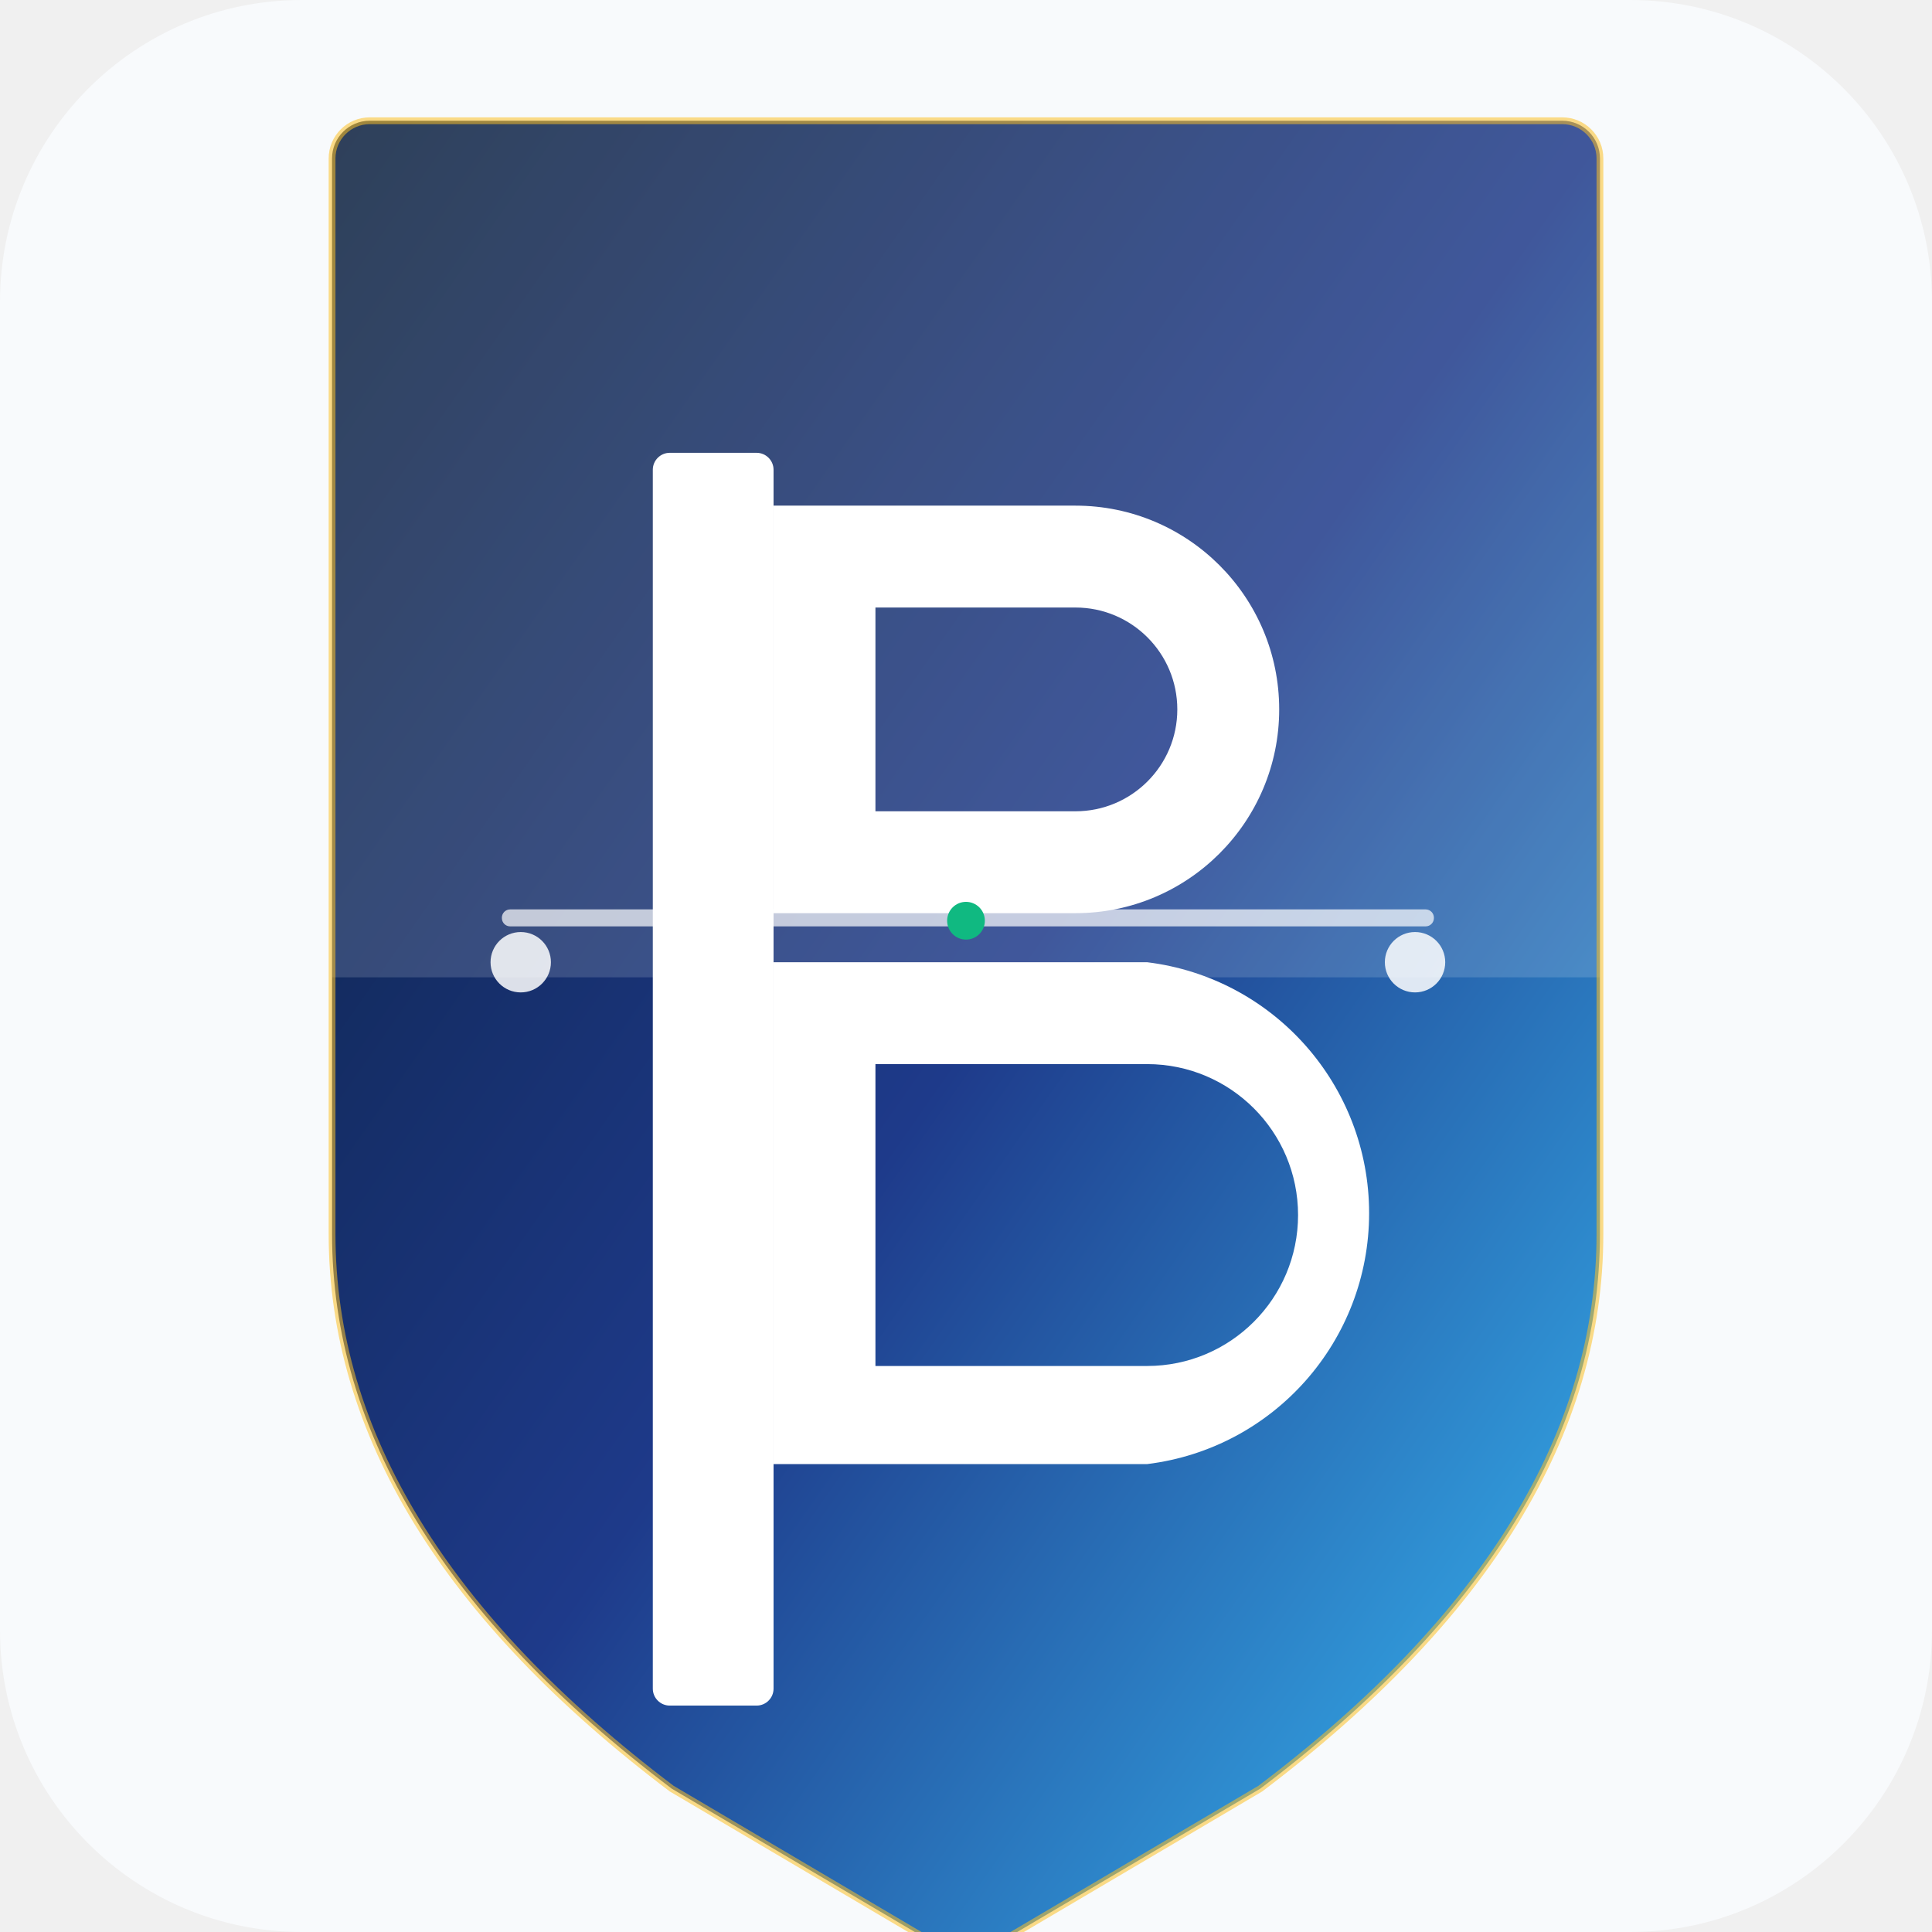
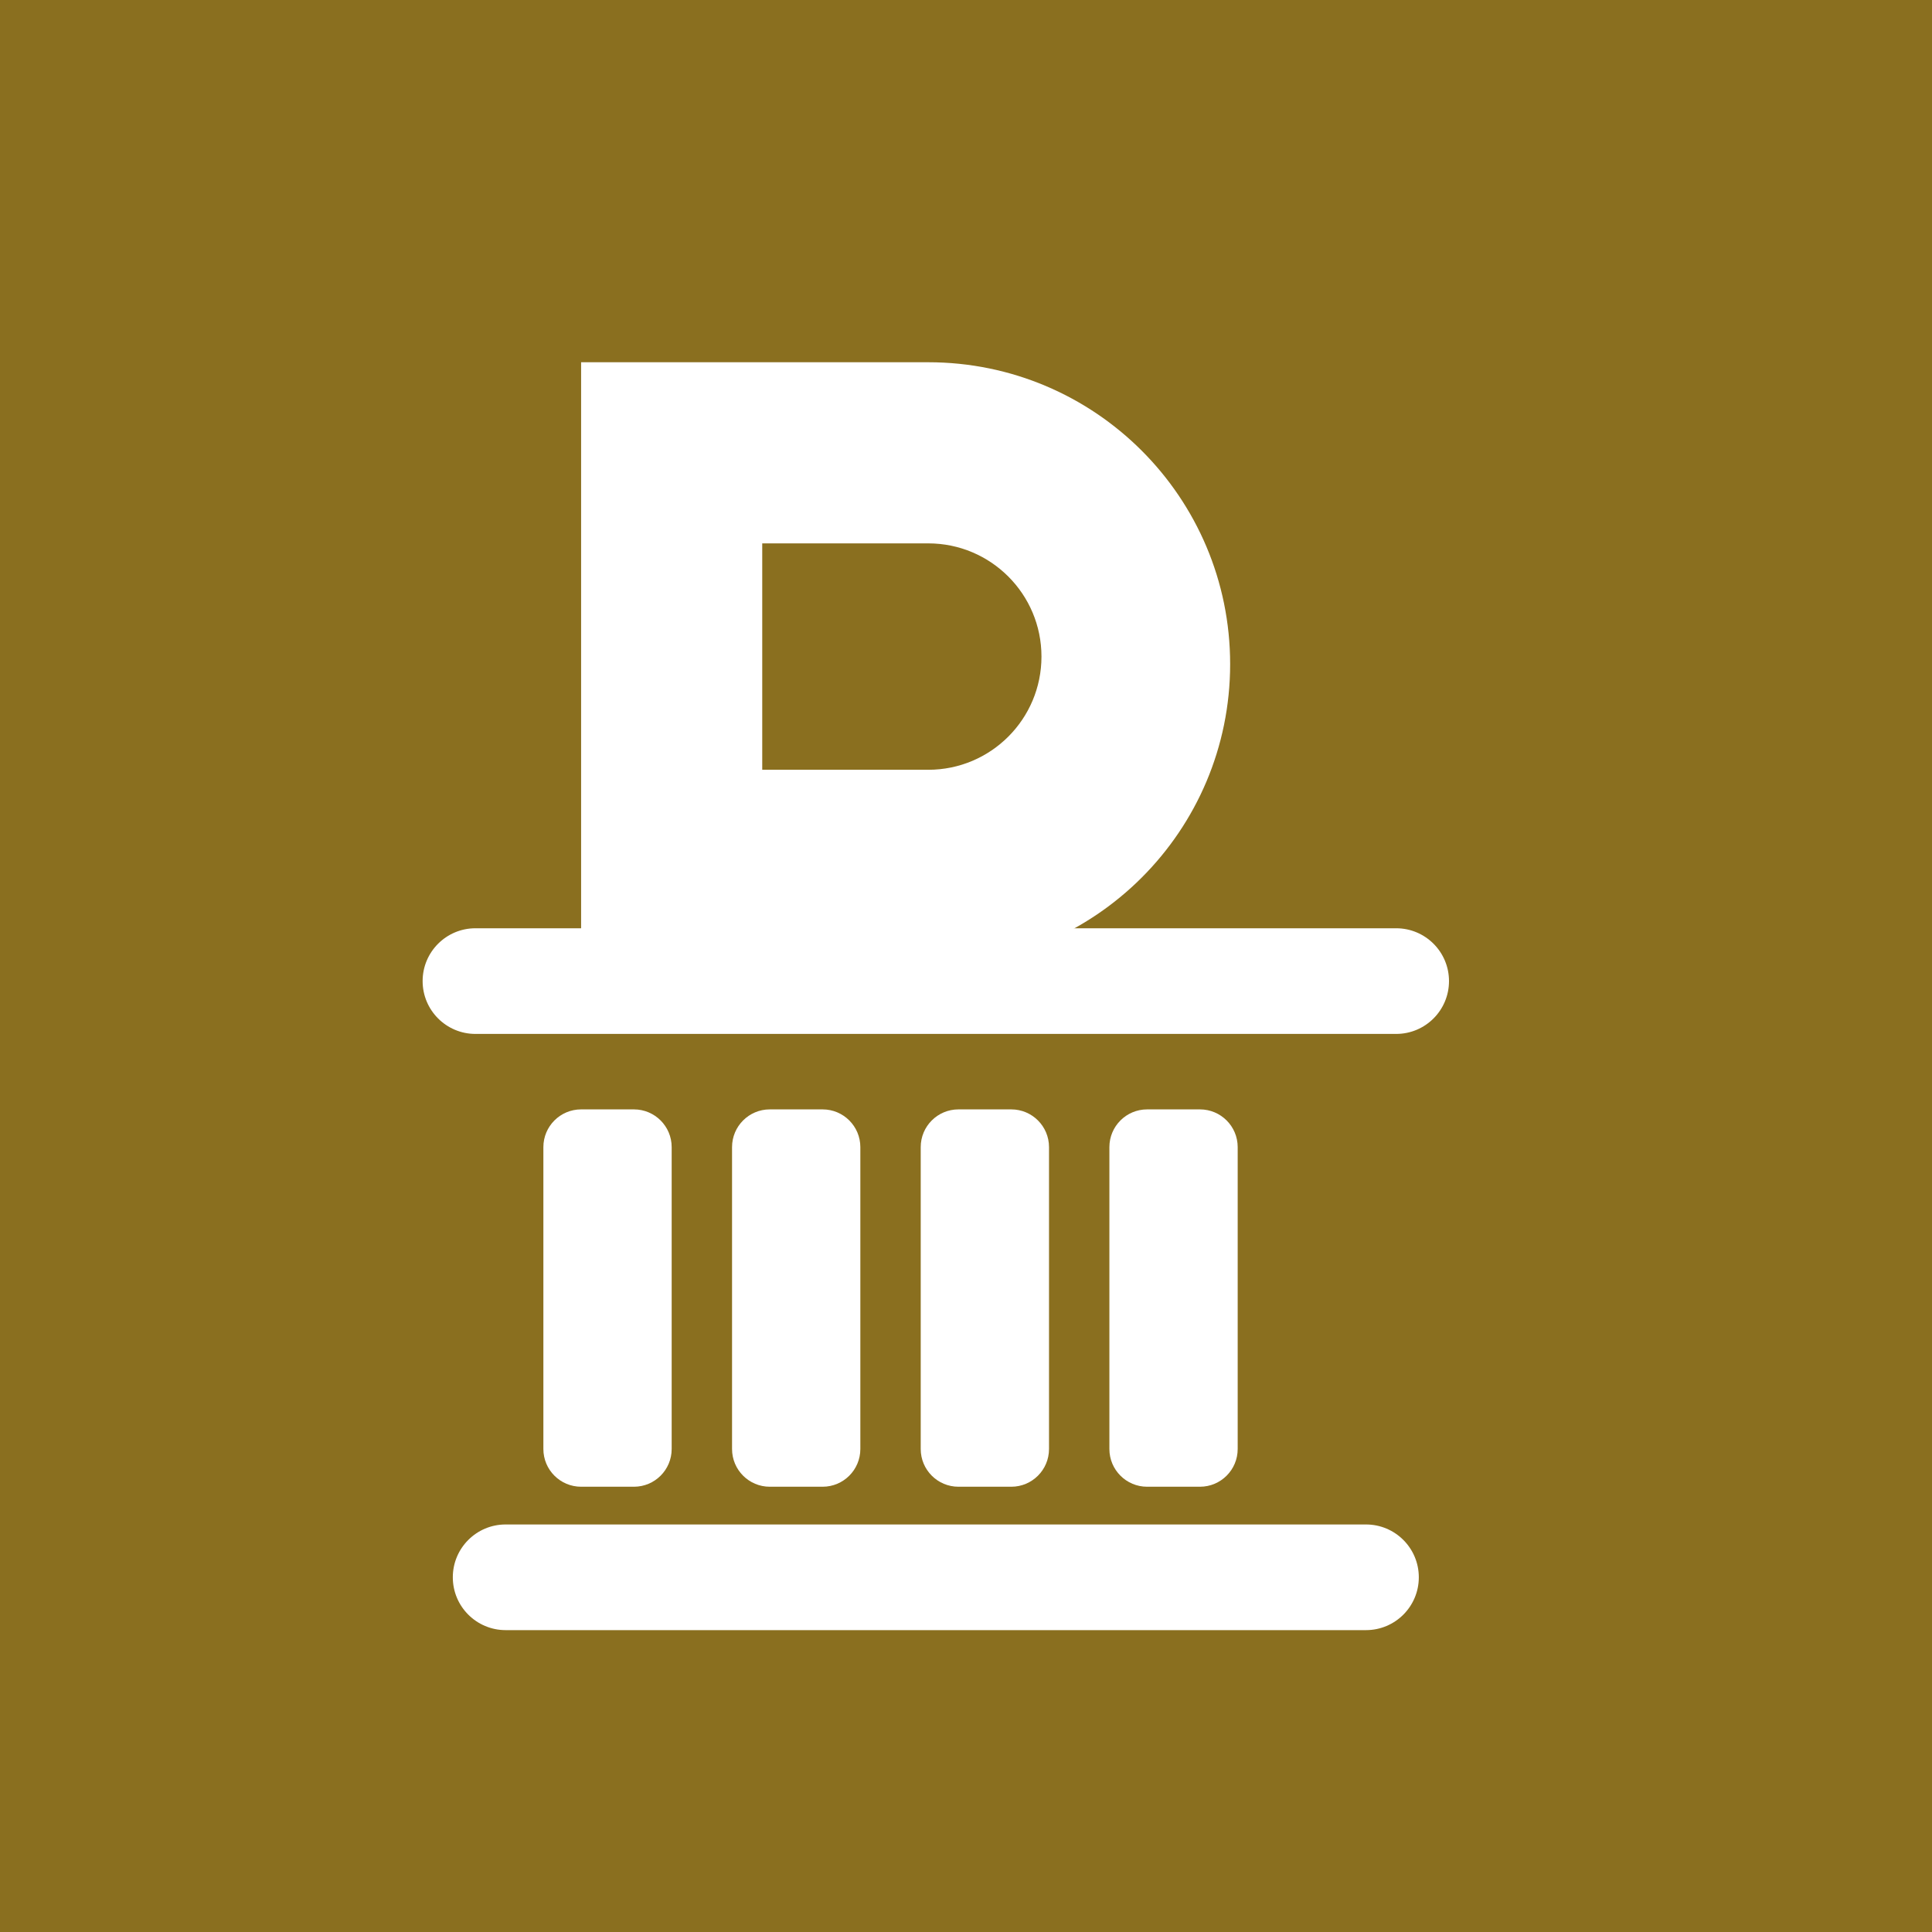
<svg xmlns="http://www.w3.org/2000/svg" viewBox="0 0 512 512" fill="none">
-   <defs>
-     <linearGradient id="icoGrad512" x1="0" y1="0" x2="1" y2="1">
-       <stop offset="0%" stop-color="#0a1f3d" />
-       <stop offset="50%" stop-color="#1e3a8a" />
-       <stop offset="100%" stop-color="#38bdf8" />
-     </linearGradient>
-   </defs>
-   <rect width="512" height="512" rx="80" fill="#f8fafc" />
-   <g transform="translate(88 32)">
-     <path d="M 168 0 L 326 0 A 10 10 0 0 1 336 10 L 336 295 Q 336 374 246 442 L 168 488 L 90 442 Q 0 374 0 295 L 0 10 A 10 10 0 0 1 10 0 L 168 0 Z" fill="url(#icoGrad512)" />
-     <path d="M 168 0 L 326 0 A 10 10 0 0 1 336 10 L 336 227 L 0 227 L 0 10 A 10 10 0 0 1 10 0 L 168 0 Z" fill="#ffffff" opacity="0.15" />
-     <path d="M 168 0 L 326 0 A 10 10 0 0 1 336 10 L 336 295 Q 336 374 246 442 L 168 488 L 90 442 Q 0 374 0 295 L 0 10 A 10 10 0 0 1 10 0 L 168 0 Z" fill="none" stroke="#fbbf24" stroke-width="1.8" opacity="0.55" />
-     <g fill="#ffffff" transform="translate(0 16)">
-       <rect x="85" y="72" width="32" height="332" rx="4.5" />
-       <path d="M 117 86 L 117 194 L 197 194 A 54 54 0 0 0 197 86 Z M 144 113 L 197 113 A 27 27 0 0 1 197 167 L 144 167 Z" fill-rule="evenodd" />
-       <path d="M 117 207 L 117 340 L 216 340 A 67 67 0 0 0 216 207 Z M 144 234 L 216 234 A 40 40 0 0 1 216 314 L 144 314 Z" fill-rule="evenodd" />
-       <rect x="45" y="193" width="247" height="4.5" rx="2.2" opacity="0.7" />
-       <circle cx="50" cy="207" r="8" opacity="0.85" />
-       <circle cx="287" cy="207" r="8" opacity="0.85" />
-       <circle cx="168" cy="196" r="5" fill="#10b981" />
-     </g>
+   <rect width="512" height="512" fill="#8a6f1f" />
+   <g fill="#ffffff" transform="translate(96 80)">
+     <path d="M58 16 h92 a80 80 0 0 1 0 160 H58 Z M106 64 h44 a30 30 0 0 1 0 60 h-44 Z" fill-rule="evenodd" />
+     <rect x="16" y="166" width="272" height="28" rx="14" />
+     <rect x="48" y="214" width="34" height="100" rx="10" />
+     <rect x="98" y="214" width="34" height="100" rx="10" />
+     <rect x="148" y="214" width="34" height="100" rx="10" />
+     <rect x="198" y="214" width="34" height="100" rx="10" />
+     <rect x="24" y="324" width="256" height="28" rx="14" />
  </g>
</svg>
